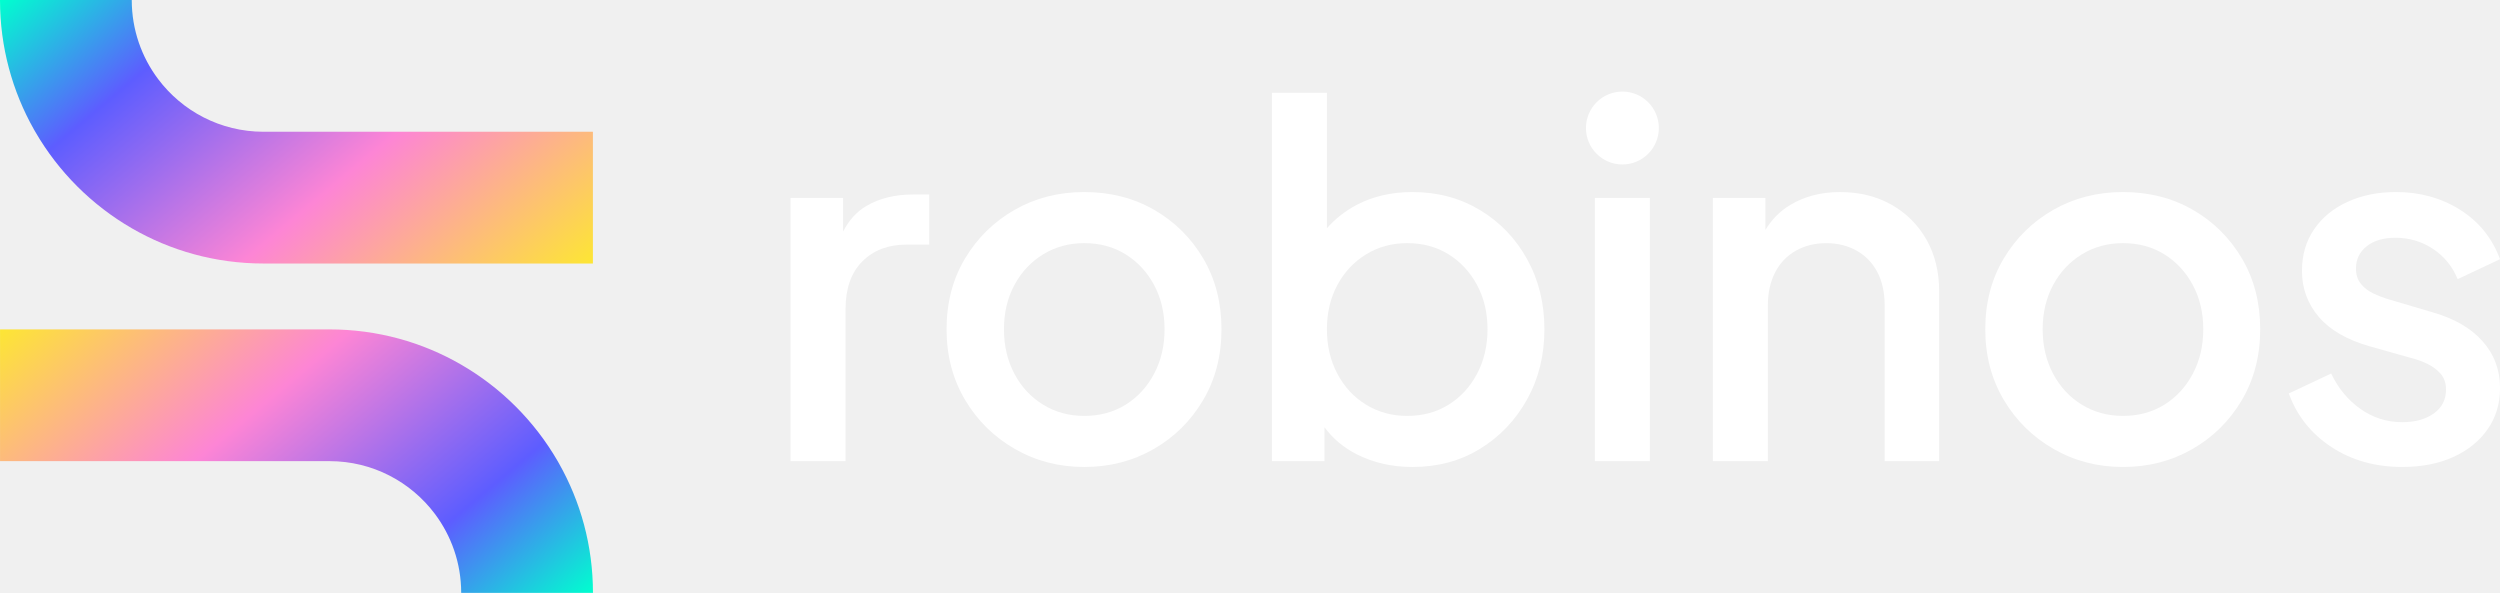
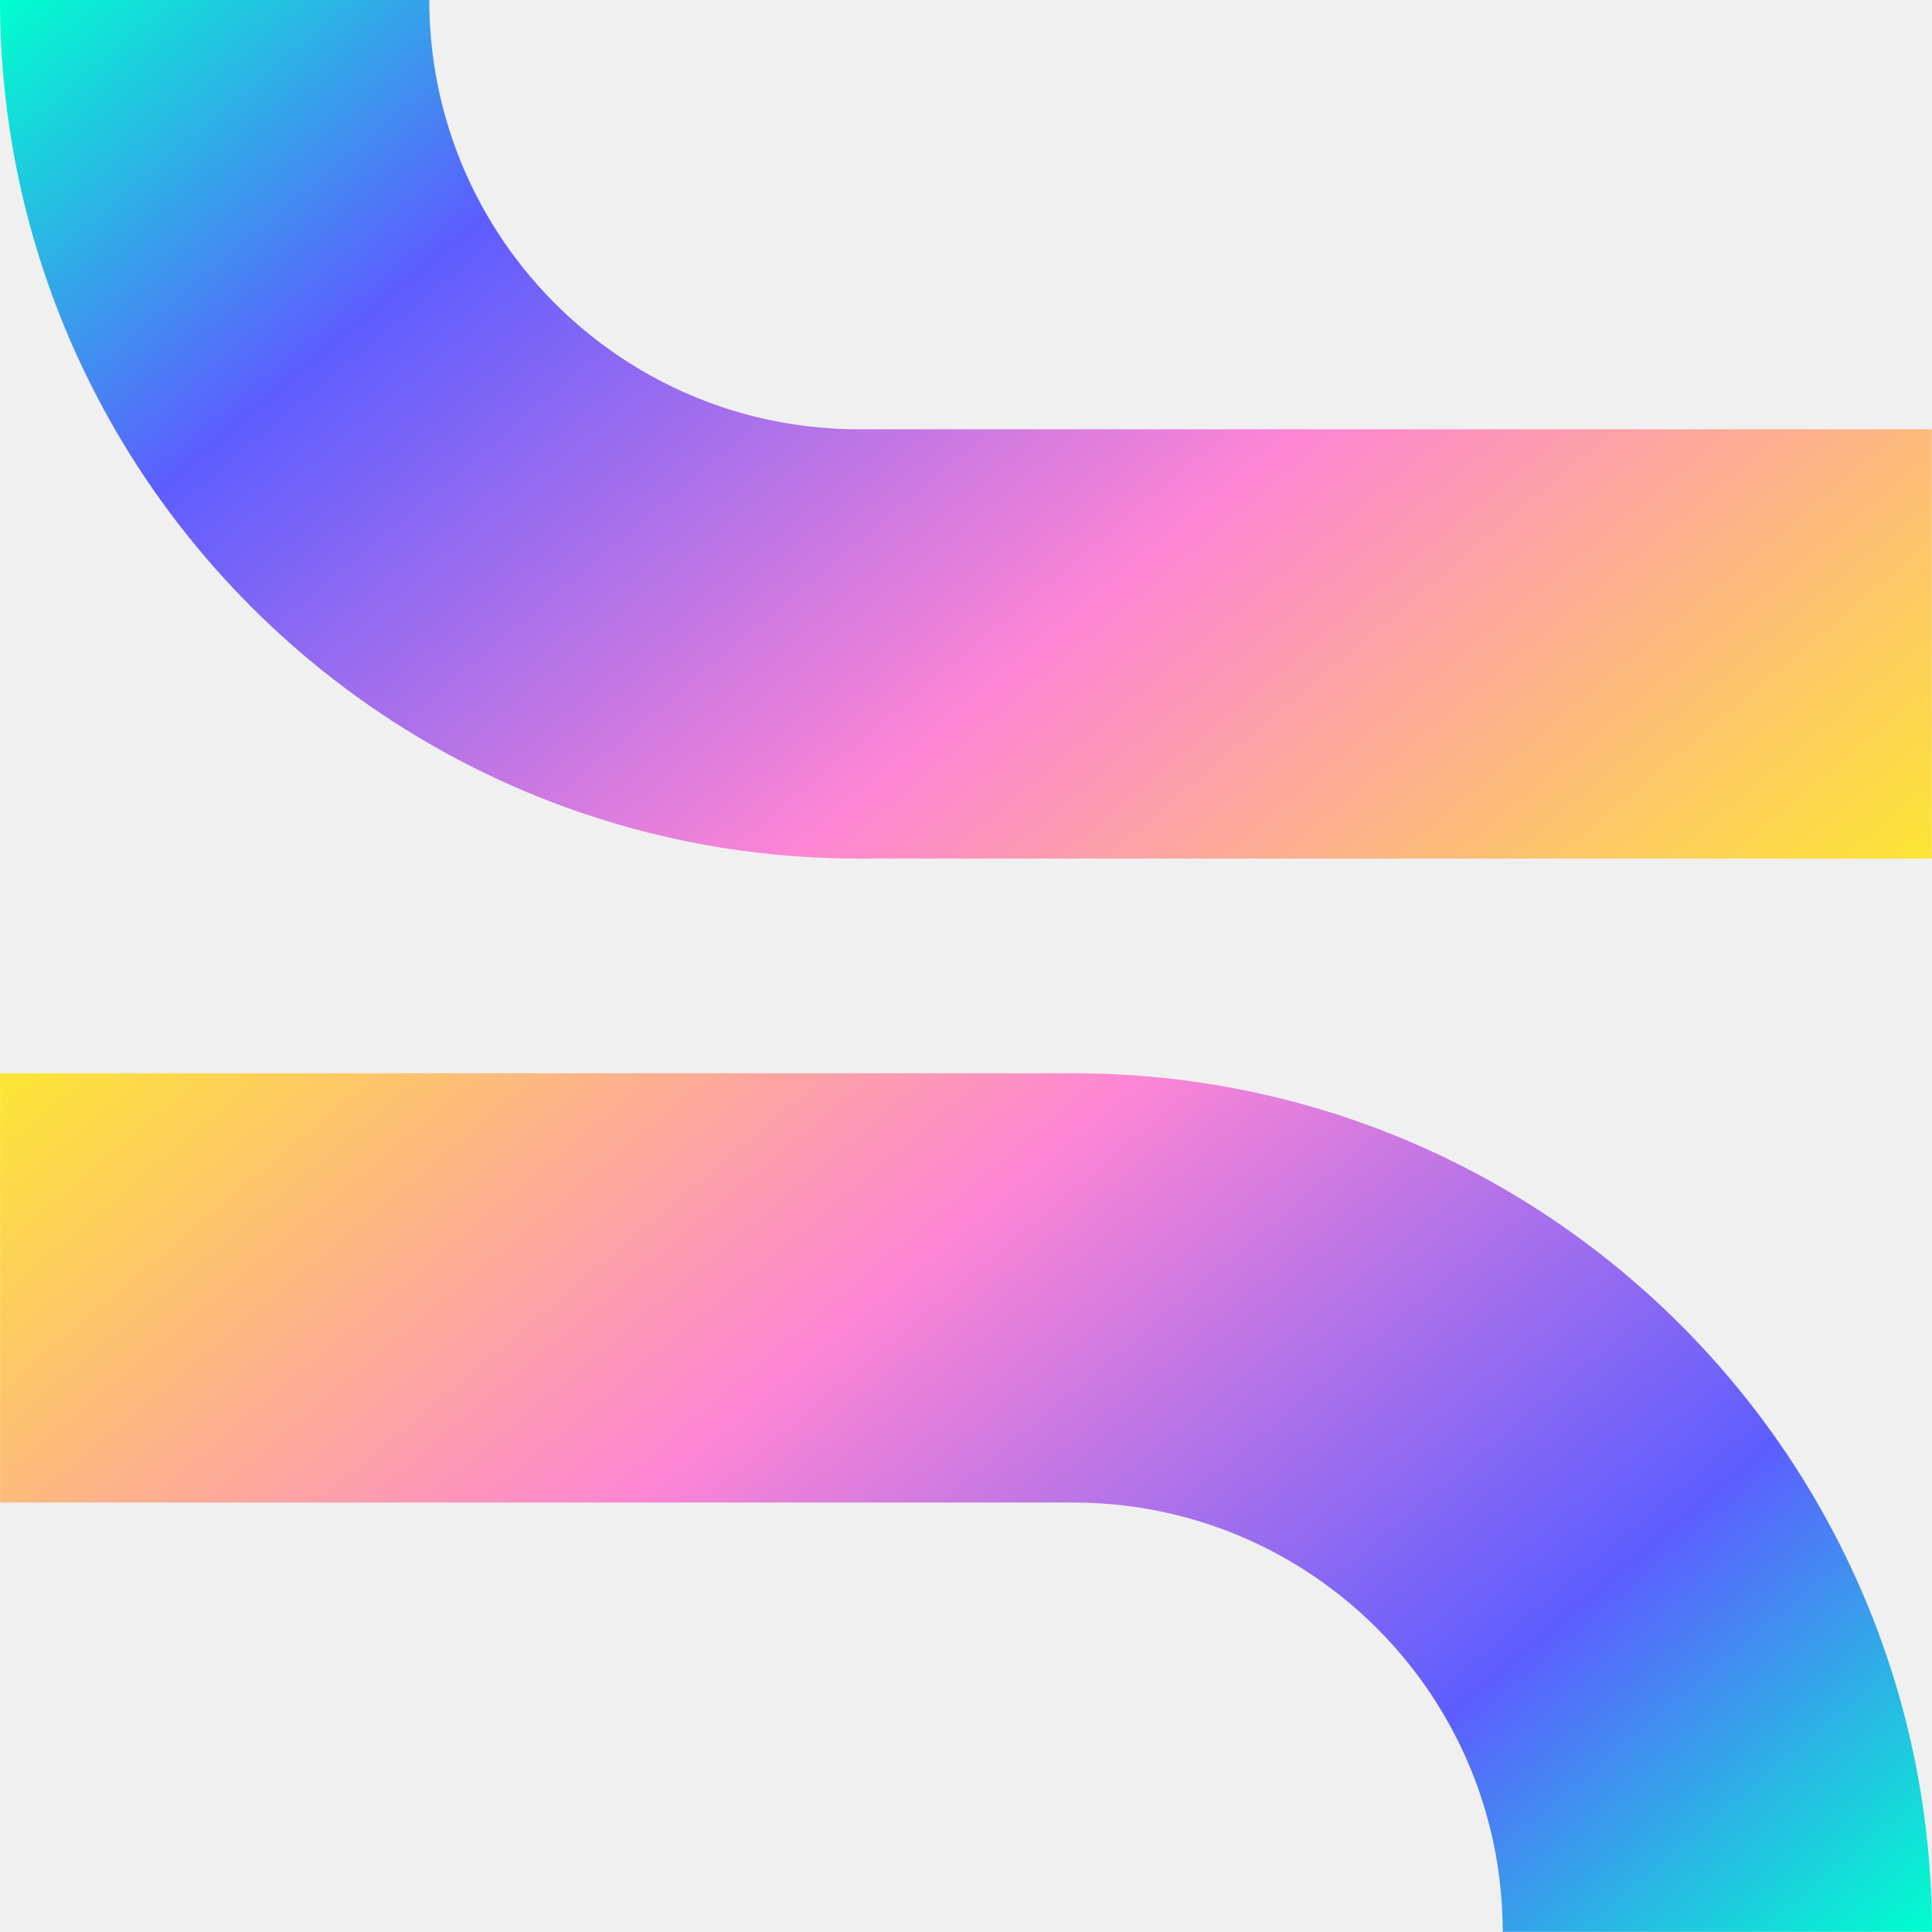
- <svg xmlns="http://www.w3.org/2000/svg" version="1.1" id="Capa_1" x="0px" y="0px" viewBox="0 0 1310.76 310.87" style="enable-background:new 0 0 1310.76 310.87;" xml:space="preserve">
+ <svg xmlns="http://www.w3.org/2000/svg" version="1.1" id="Capa_1" x="0px" y="0px" viewBox="0 0 1009.95 1009.87" style="enable-background:new 0 0 1009.95 1009.87;" xml:space="preserve">
  <style type="text/css">
- 	.st0{fill:#FFFFFF;}
- 	.st1{fill:url(#SVGID_1_);}
- 	.st2{fill:url(#SVGID_00000034090157159293030730000011506888099898153361_);}
+ 	.st0{fill:url(#SVGID_1_);}
+ 	.st1{fill:url(#SVGID_00000007411999171688558080000011601564077756438700_);}
</style>
  <g>
-     <g>
-       <path class="st0" d="M454.29,107.97c-5.17,3.03-9.24,7.53-12.25,13.45v-17.66h-27.55v138.02h28.83v-79.6    c0-10.88,2.94-19.26,8.8-25.13c5.87-5.87,13.56-8.8,23.09-8.8h11.99v-26.28h-8.42C469.25,101.97,461.09,103.97,454.29,107.97z" />
-       <path class="st0" d="M605.09,110c-10.8-6.2-23-9.31-36.61-9.31c-13.43,0-25.6,3.11-36.48,9.31    c-10.88,6.21-19.56,14.71-26.02,25.52c-6.46,10.8-9.69,23.18-9.69,37.12c0,13.78,3.23,26.11,9.69,37    c6.46,10.88,15.18,19.48,26.15,25.76c10.97,6.3,23.09,9.44,36.36,9.44c13.27,0,25.34-3.1,36.23-9.31    c10.88-6.21,19.56-14.76,26.02-25.64c6.46-10.88,9.69-23.3,9.69-37.25c0-13.94-3.19-26.32-9.57-37.12    C624.48,124.72,615.89,116.22,605.09,110z M605.09,195.99c-3.66,6.89-8.63,12.29-14.92,16.2c-6.29,3.91-13.52,5.87-21.69,5.87    c-8,0-15.18-1.95-21.56-5.87c-6.38-3.91-11.4-9.31-15.05-16.2c-3.66-6.89-5.49-14.67-5.49-23.35c0-8.67,1.83-16.41,5.49-23.22    c3.65-6.8,8.68-12.16,15.05-16.07c6.38-3.91,13.56-5.87,21.56-5.87c8.16,0,15.39,1.95,21.69,5.87    c6.29,3.91,11.27,9.27,14.92,16.07c3.66,6.81,5.49,14.54,5.49,23.22C610.58,181.32,608.75,189.1,605.09,195.99z" />
-       <path class="st0" d="M775.95,110.13c-10.46-6.29-22.24-9.44-35.34-9.44c-10.89,0-20.58,2.21-29.09,6.63    c-6.18,3.22-11.44,7.36-15.82,12.36V48.65h-28.83v193.13h27.55v-17.76c4.42,5.93,10.05,10.7,16.97,14.19    c8.76,4.42,18.5,6.63,29.21,6.63c13.26,0,25.09-3.19,35.46-9.57c10.37-6.38,18.58-15.01,24.62-25.89    c6.04-10.88,9.06-23.13,9.06-36.74c0-13.61-3.02-25.85-9.06-36.74C794.66,125.02,786.41,116.43,775.95,110.13z M774.42,195.99    c-3.66,6.89-8.63,12.29-14.92,16.2c-6.29,3.91-13.52,5.87-21.69,5.87c-8,0-15.18-1.95-21.56-5.87c-6.38-3.91-11.4-9.31-15.05-16.2    c-3.66-6.89-5.49-14.67-5.49-23.35c0-8.67,1.83-16.41,5.49-23.22c3.65-6.8,8.68-12.16,15.05-16.07    c6.38-3.91,13.56-5.87,21.56-5.87c8.16,0,15.39,1.95,21.69,5.87c6.29,3.91,11.27,9.27,14.92,16.07    c3.65,6.81,5.49,14.54,5.49,23.22C779.91,181.32,778.07,189.1,774.42,195.99z" />
-       <rect x="836.21" y="103.76" class="st0" width="28.83" height="138.02" />
-       <path class="st0" d="M991.69,107.33c-7.83-4.42-16.84-6.63-27.05-6.63c-9.86,0-18.54,2.26-26.02,6.76    c-5.42,3.26-9.73,7.66-13.01,13.1v-16.8h-27.55v138.02h28.83V160.4c0-6.81,1.28-12.67,3.83-17.61c2.55-4.93,6.17-8.71,10.85-11.35    c4.68-2.63,9.99-3.95,15.95-3.95c5.95,0,11.27,1.32,15.95,3.95c4.68,2.64,8.29,6.38,10.84,11.23c2.55,4.85,3.83,10.76,3.83,17.73    v81.38h28.57v-89.04c0-10.21-2.21-19.22-6.63-27.05C1005.63,117.87,999.51,111.75,991.69,107.33z" />
-       <path class="st0" d="M1149.69,110c-10.8-6.2-23-9.31-36.61-9.31c-13.43,0-25.6,3.11-36.48,9.31    c-10.88,6.21-19.56,14.71-26.02,25.52c-6.46,10.8-9.69,23.18-9.69,37.12c0,13.78,3.23,26.11,9.69,37    c6.46,10.88,15.18,19.48,26.15,25.76c10.97,6.3,23.09,9.44,36.36,9.44c13.27,0,25.34-3.1,36.23-9.31    c10.88-6.21,19.56-14.76,26.02-25.64c6.46-10.88,9.69-23.3,9.69-37.25c0-13.94-3.19-26.32-9.57-37.12    C1169.08,124.72,1160.49,116.22,1149.69,110z M1149.69,195.99c-3.66,6.89-8.63,12.29-14.92,16.2c-6.29,3.91-13.52,5.87-21.69,5.87    c-8,0-15.18-1.95-21.56-5.87c-6.38-3.91-11.4-9.31-15.05-16.2c-3.66-6.89-5.49-14.67-5.49-23.35c0-8.67,1.83-16.41,5.49-23.22    c3.65-6.8,8.68-12.16,15.05-16.07c6.38-3.91,13.56-5.87,21.56-5.87c8.16,0,15.39,1.95,21.69,5.87    c6.29,3.91,11.27,9.27,14.92,16.07c3.66,6.81,5.49,14.54,5.49,23.22C1155.17,181.32,1153.35,189.1,1149.69,195.99z" />
-       <path class="st0" d="M1275.29,163.71l-22.45-6.63c-2.9-0.85-5.7-1.92-8.42-3.19c-2.72-1.28-4.93-2.98-6.63-5.11    c-1.7-2.13-2.55-4.8-2.55-8.04c0-4.76,1.87-8.63,5.61-11.61c3.74-2.98,8.76-4.47,15.05-4.47c7.31,0,13.91,1.96,19.78,5.87    c5.87,3.92,10.16,9.18,12.88,15.82l22.2-10.46c-4.08-11.06-11.06-19.68-20.92-25.9c-9.86-6.2-21.09-9.31-33.67-9.31    c-9.36,0-17.78,1.71-25.26,5.11c-7.48,3.4-13.35,8.21-17.6,14.41c-4.26,6.21-6.38,13.48-6.38,21.81c0,9.18,2.94,17.23,8.8,24.11    c5.87,6.89,14.75,12.03,26.66,15.43l21.69,6.13c2.89,0.68,5.74,1.7,8.54,3.06c2.81,1.36,5.14,3.11,7.02,5.23    c1.87,2.13,2.81,4.89,2.81,8.29c0,5.28-2.13,9.44-6.38,12.5c-4.26,3.06-9.78,4.59-16.58,4.59c-8,0-15.27-2.3-21.82-6.89    s-11.7-10.8-15.43-18.62l-22.2,10.46c4.25,11.73,11.7,21.09,22.33,28.07c10.63,6.98,23,10.46,37.12,10.46    c10.21,0,19.13-1.75,26.79-5.23c7.66-3.48,13.65-8.33,17.99-14.54c4.34-6.2,6.51-13.39,6.51-21.56c0-9.52-3.06-17.73-9.18-24.62    C1295.45,172,1286.69,166.94,1275.29,163.71z" />
-       <path class="st0" d="M850.63,48.01L850.63,48.01c-10.55,0-19.11,8.56-19.11,19.11c0,10.55,8.56,19.11,19.11,19.11h0    c10.55,0,19.11-8.56,19.11-19.11C869.74,56.57,861.18,48.01,850.63,48.01z" />
-     </g>
-     <g>
-       <linearGradient id="SVGID_1_" gradientUnits="userSpaceOnUse" x1="61.824" y1="-51.876" x2="258.297" y2="182.271">
-         <stop offset="0" style="stop-color:#00FFCF" />
-         <stop offset="0.251" style="stop-color:#5D5DFF" />
-         <stop offset="0.612" style="stop-color:#FD85D5" />
-         <stop offset="1" style="stop-color:#FDE634" />
-       </linearGradient>
-       <path class="st1" d="M18.49,69.08c12.14,20.97,29.62,38.46,50.59,50.59h0c20.31,11.76,43.9,18.49,69.06,18.49h172.72V69.08H138.08    c-22.56-0.03-42.6-10.87-55.18-27.63C74.24,29.92,69.1,15.6,69.08,0.08c0-0.03,0-0.06,0-0.08H0v0.02    c0,24.69,6.49,47.86,17.83,67.92C18.05,68.32,18.27,68.7,18.49,69.08z" />
-       <linearGradient id="SVGID_00000031886096635240985030000017542941924825669036_" gradientUnits="userSpaceOnUse" x1="249.065" y1="362.743" x2="52.591" y2="128.594">
-         <stop offset="0" style="stop-color:#00FFCF" />
-         <stop offset="0.251" style="stop-color:#5D5DFF" />
-         <stop offset="0.612" style="stop-color:#FD85D5" />
-         <stop offset="1" style="stop-color:#FDE634" />
-       </linearGradient>
-       <path style="fill:url(#SVGID_00000031886096635240985030000017542941924825669036_);" d="M293.05,242.93    c-0.22-0.38-0.43-0.76-0.65-1.15c-12.14-20.97-29.62-38.46-50.59-50.59h0c-20.31-11.76-43.9-18.48-69.06-18.49H0.02v69.08h172.79    c22.56,0.03,42.6,10.87,55.18,27.63c8.66,11.53,13.8,25.85,13.82,41.37c0,0.03,0,0.06,0,0.08h69.08v-0.02    C310.89,286.16,304.4,262.99,293.05,242.93z" />
-     </g>
+     <linearGradient id="SVGID_1_" gradientUnits="userSpaceOnUse" x1="200.839" y1="-168.524" x2="839.096" y2="592.121">
+       <stop offset="0" style="stop-color:#00FFCF" />
+       <stop offset="0.251" style="stop-color:#5D5DFF" />
+       <stop offset="0.612" style="stop-color:#FD85D5" />
+       <stop offset="1" style="stop-color:#FDE634" />
+     </linearGradient>
+     <path class="st0" d="M60.06,224.41c39.43,68.12,96.22,124.94,164.34,164.34h0.01c65.99,38.2,142.63,60.05,224.35,60.07h561.1   V224.41h-561.3c-73.3-0.11-138.38-35.33-179.27-89.76C241.18,97.2,224.48,50.69,224.41,0.26c0-0.09-0.01-0.2-0.01-0.26H0v0.05   c0,80.21,21.08,155.47,57.94,220.63C58.64,221.94,59.34,223.16,60.06,224.41z" />
+     <linearGradient id="SVGID_00000067946096968133824510000011366752892097964689_" gradientUnits="userSpaceOnUse" x1="809.106" y1="1178.396" x2="170.846" y2="417.748">
+       <stop offset="0" style="stop-color:#00FFCF" />
+       <stop offset="0.251" style="stop-color:#5D5DFF" />
+       <stop offset="0.612" style="stop-color:#FD85D5" />
+       <stop offset="1" style="stop-color:#FDE634" />
+     </linearGradient>
+     <path style="fill:url(#SVGID_00000067946096968133824510000011366752892097964689_);" d="M952.01,789.18   c-0.7-1.25-1.4-2.48-2.12-3.73c-39.43-68.12-96.22-124.94-164.34-164.34h-0.01c-65.99-38.2-142.63-60.05-224.35-60.07H0.07v224.41   h561.31c73.3,0.1,138.38,35.33,179.27,89.76c28.12,37.45,44.82,83.96,44.88,134.39c0,0.09,0.01,0.2,0.01,0.26h224.4v-0.05   C1009.95,929.61,988.86,854.34,952.01,789.18z" />
  </g>
</svg>
